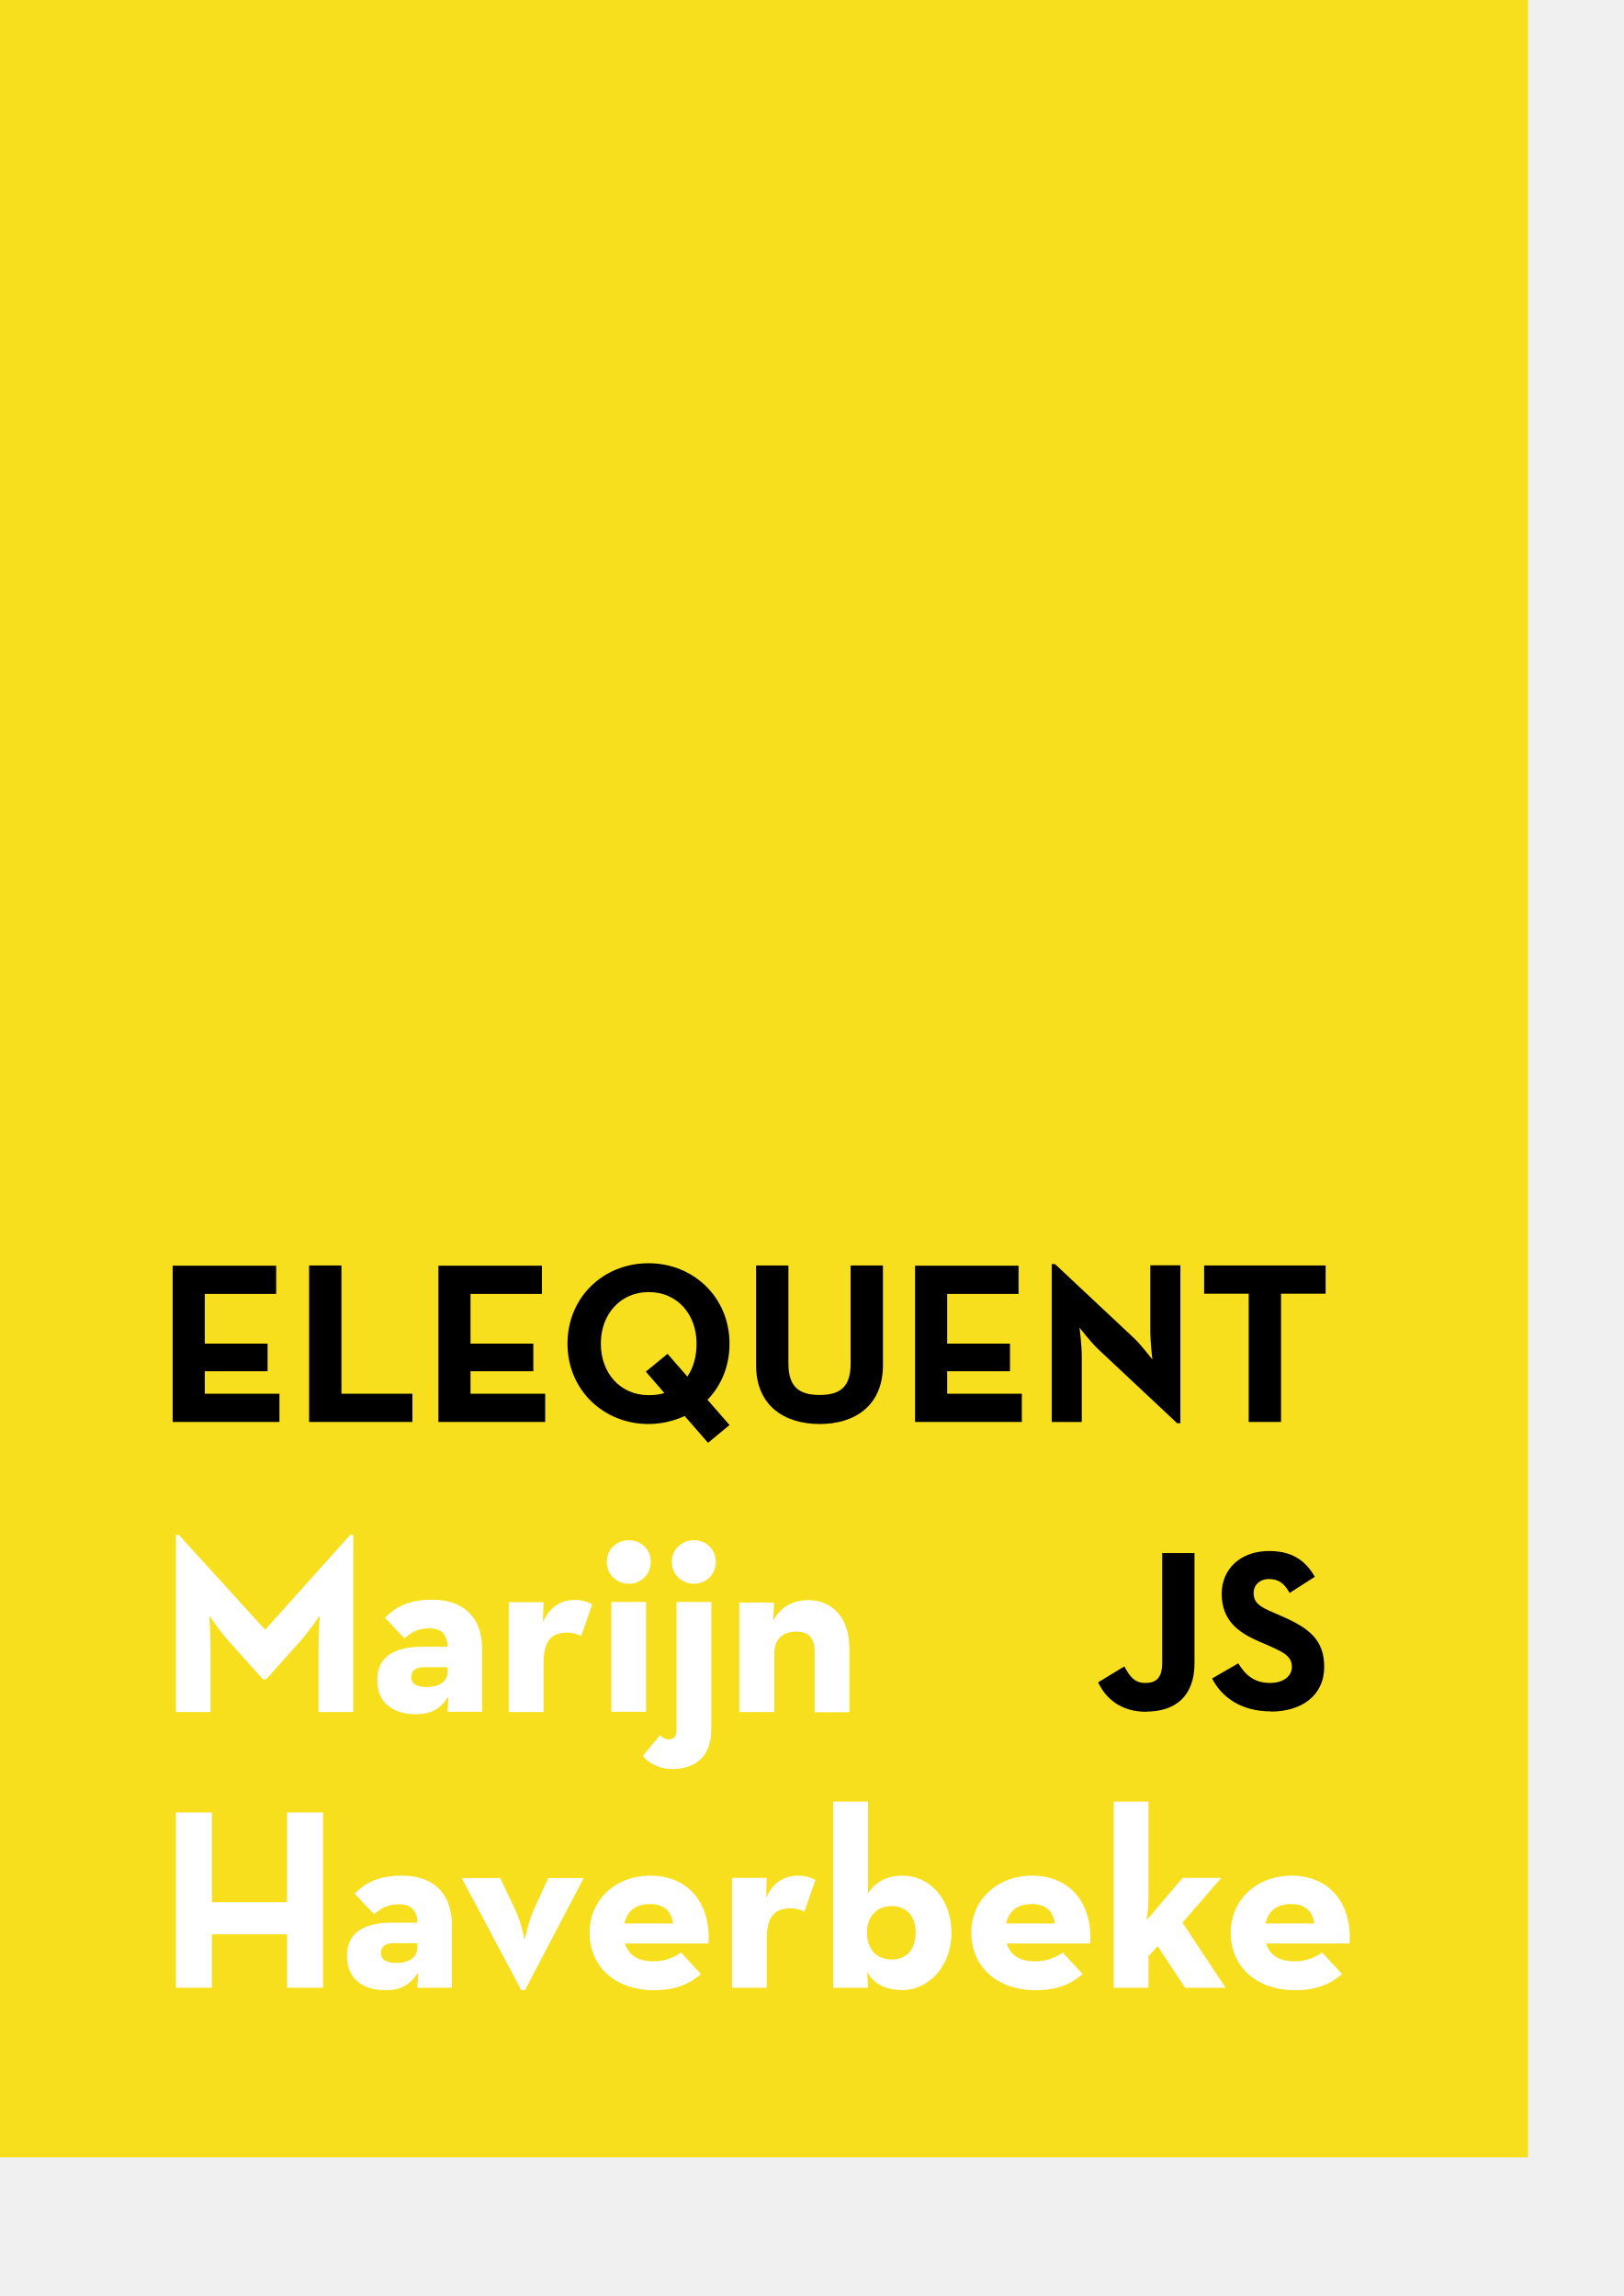
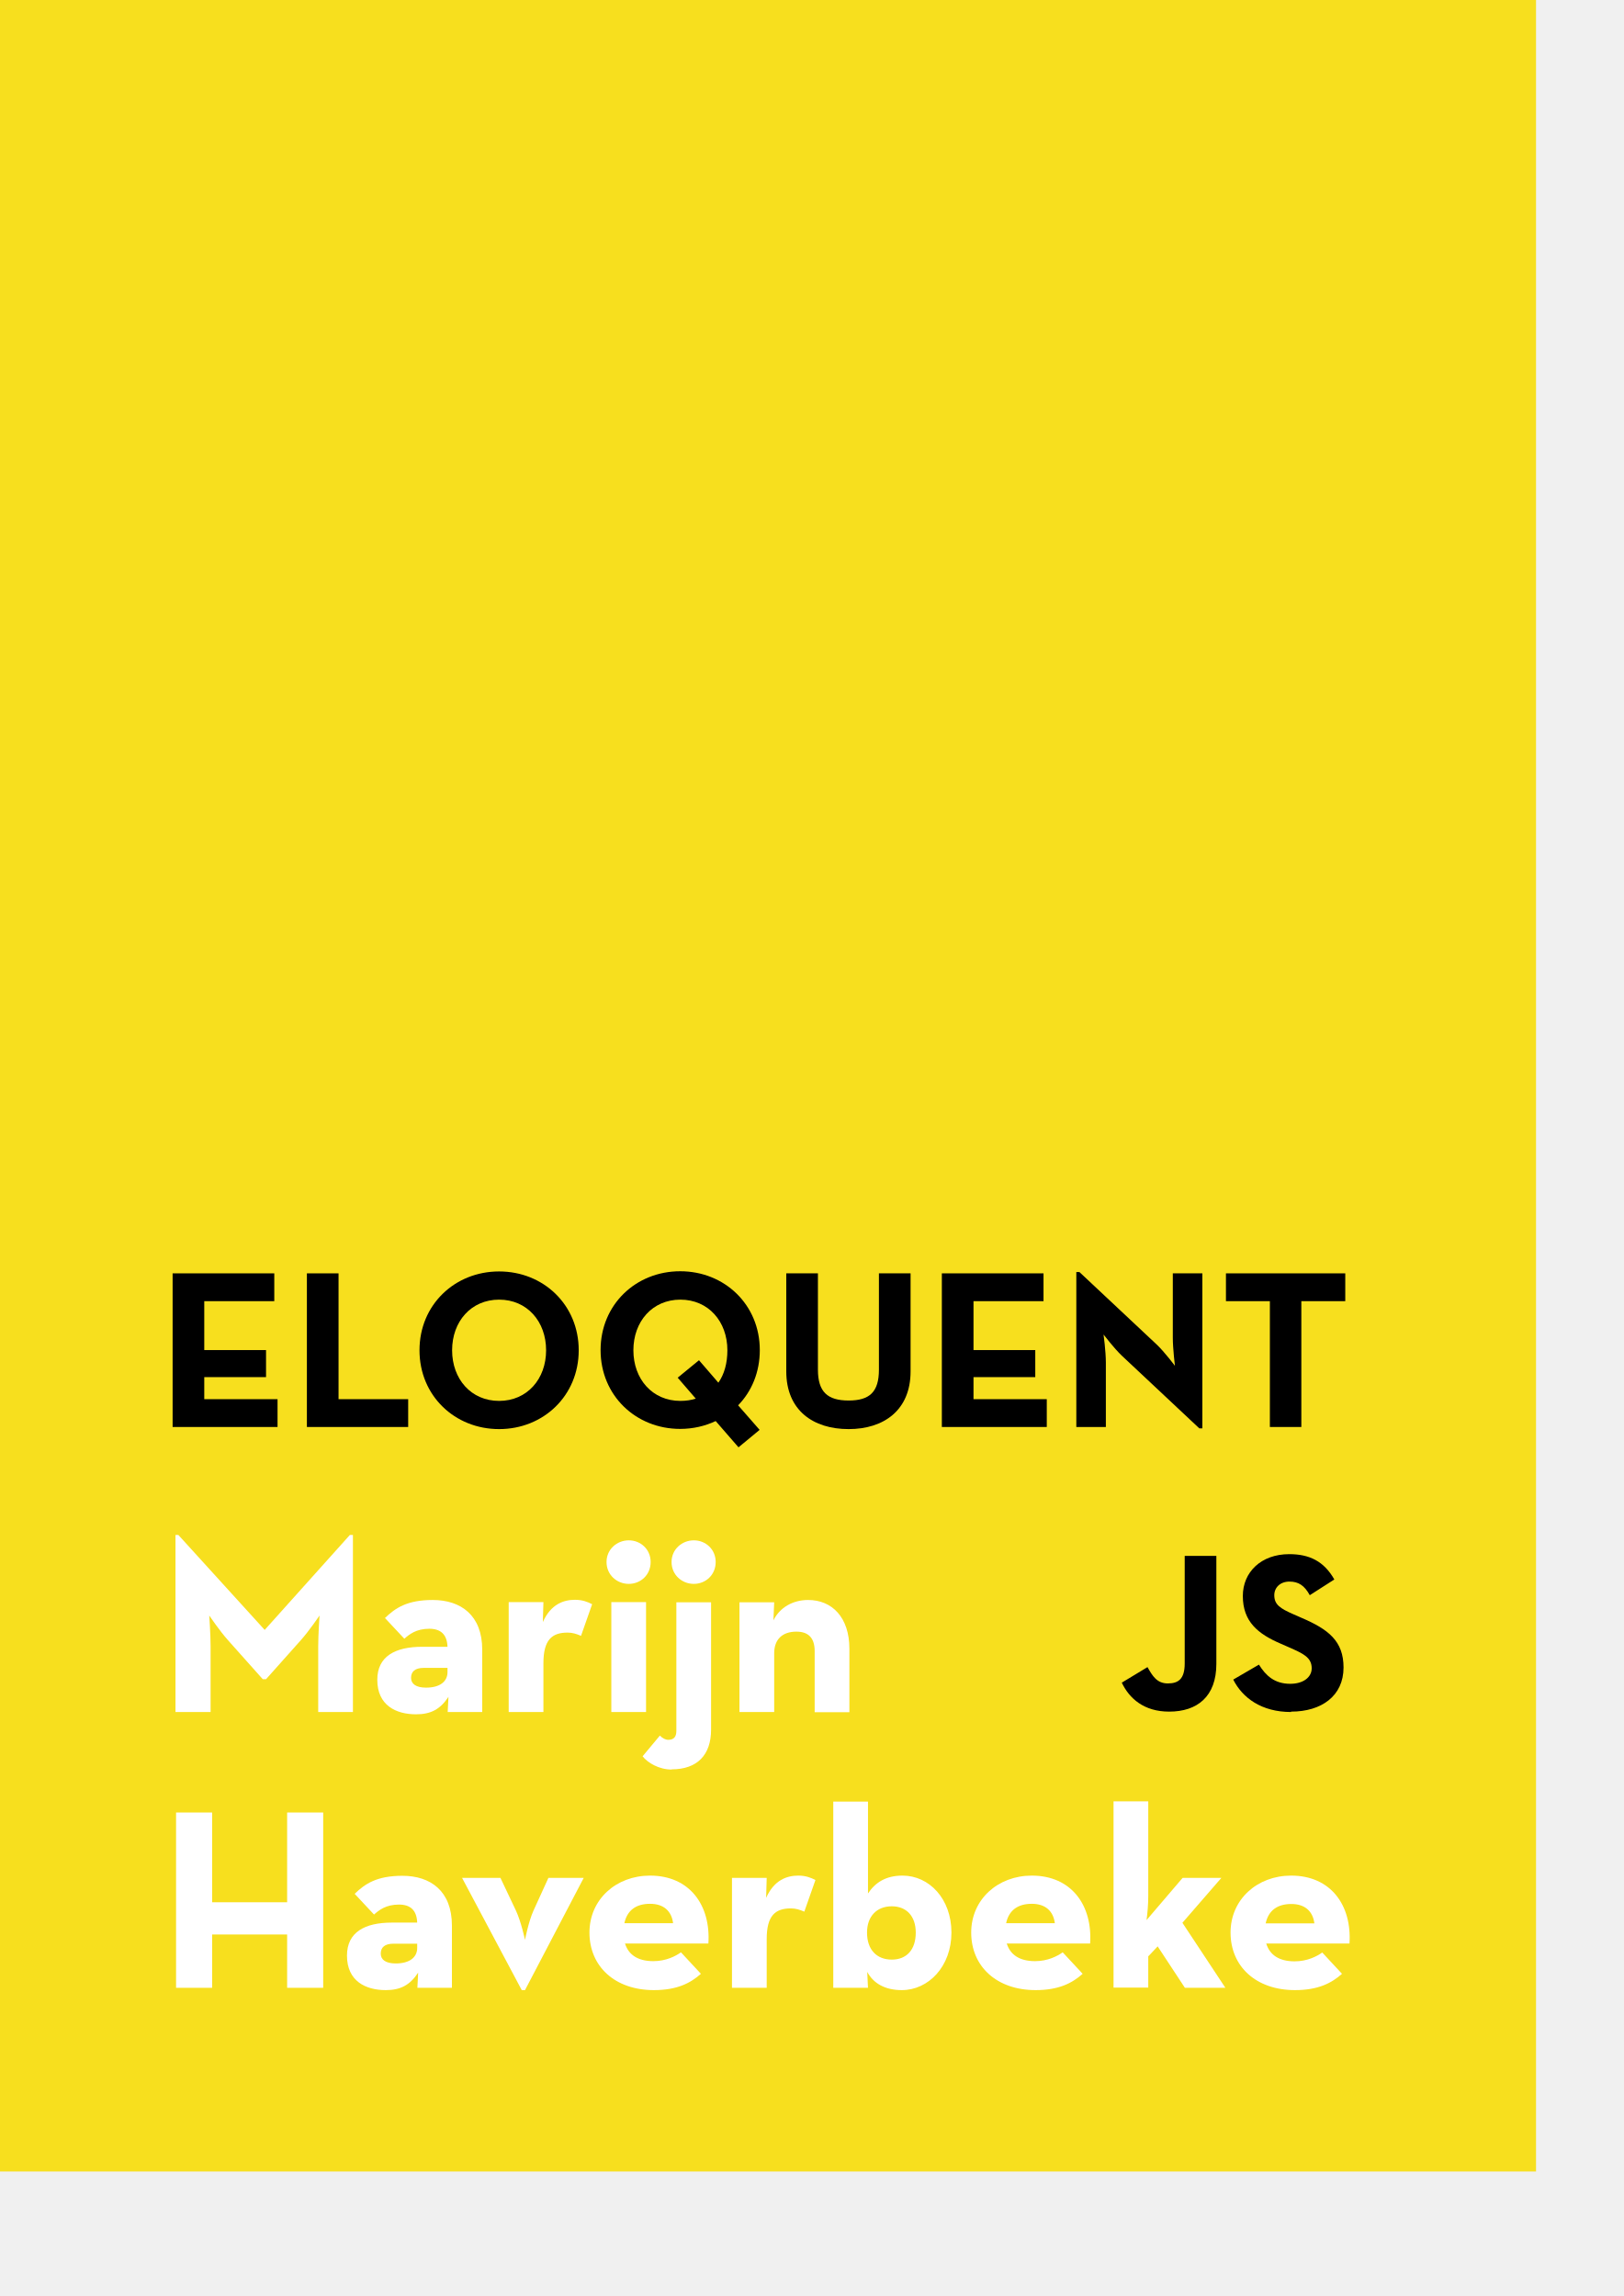
- <svg xmlns="http://www.w3.org/2000/svg" width="210mm" height="297mm" version="1.1">
+ <svg xmlns="http://www.w3.org/2000/svg" version="1.1" width="210mm" height="297mm">
  <defs />
  <g>
-     <rect width="746.1" height="1053.7" x="-0" y="0.2" style="fill:#f7df1e;fill-opacity:1;stroke:#f7df1e;stroke-width:1.674;stroke-opacity:1" />
-     <g style="font-size:112.525px;font-style:normal;font-variant:normal;font-weight:bold;font-stretch:normal;text-align:end;line-height:125%;letter-spacing:0px;word-spacing:0px;writing-mode:lr-tb;text-anchor:end;fill:#000000;fill-opacity:1;stroke:none;font-family:Neutra Text;-inkscape-font-specification:Neutra Text Bold">
-       <path d="m 84.4 695.2 52.2 0 0 -13.8 -36.5 0 0 -11 30.7 0 0 -13.5 -30.7 0 0 -24.3 34.9 0 0 -13.8 -50.6 0 0 76.5" style="" />
-       <path d="m 151.2 695.2 50.4 0 0 -13.8 -34.7 0 0 -62.7 -15.8 0 0 76.5" style="" />
-       <path d="m 214.3 695.2 52.2 0 0 -13.8 -36.5 0 0 -11 30.7 0 0 -13.5 -30.7 0 0 -24.3 34.9 0 0 -13.8 -50.6 0 0 76.5" style="" />
-       <path d="m 345.8 684.4 c 6.8 -7 10.8 -16.5 10.8 -27.5 0 -22.6 -17.6 -39.3 -39.6 -39.3 -22.1 0 -39.6 16.7 -39.6 39.3 0 22.6 17.6 39.3 39.6 39.3 6.4 0 12.4 -1.5 17.7 -3.9 l 11.4 13.1 10.5 -8.7 -10.7 -12.3 m -21 -3.4 c -2.4 0.8 -5 1.1 -7.8 1.1 -14 0 -23.4 -10.9 -23.4 -25.2 0 -14.3 9.5 -25.2 23.4 -25.2 14 0 23.4 10.9 23.4 25.2 0 6.4 -1.6 11.9 -4.5 16.1 l -9.7 -11.1 -10.6 8.7 9.1 10.5" style="" />
-       <path d="m 400.8 696.2 c 17.4 0 30.8 -9.3 30.8 -28.7 l 0 -48.8 -15.8 0 0 47.9 c 0 11.1 -4.7 15.4 -15.1 15.4 -10.5 0 -15.3 -4.3 -15.3 -15.4 l 0 -47.9 -15.8 0 0 48.8 c 0 19.4 13.4 28.7 31.1 28.7" style="" />
-       <path d="m 447.3 695.2 52.2 0 0 -13.8 -36.5 0 0 -11 30.7 0 0 -13.5 -30.7 0 0 -24.3 34.9 0 0 -13.8 -50.6 0 0 76.5" style="" />
-       <path d="m 575.4 695.8 1.6 0 0 -77.2 -14.7 0 0 32.1 c 0 5.3 1 14 1 14 0 0 -5.3 -7 -9 -10.5 l -38.6 -36.2 -1.6 0 0 77.2 14.7 0 0 -32.1 c 0 -5.5 -1.1 -14 -1.1 -14 0 0 5.3 6.9 9.1 10.5 l 38.6 36.2" style="" />
-       <path d="m 610.4 695.2 15.8 0 0 -62.7 21.8 0 0 -13.8 -59.4 0 0 13.8 21.8 0 0 62.7" style="" />
-       <path d="m 560.4 836.8 c 14 0 23.5 -7.4 23.5 -23.7 l 0 -53.8 -15.8 0 0 53.6 c 0 7.9 -3.3 9.9 -8.4 9.9 -5.4 0 -7.7 -3.7 -10.1 -8.1 l -12.8 7.8 c 3.7 7.9 11 14.4 23.6 14.4" style="" />
-       <path d="m 621.2 836.8 c 15 0 26.1 -7.8 26.1 -21.9 0 -13.2 -7.5 -19 -20.9 -24.8 l -3.9 -1.7 c -6.8 -2.9 -9.7 -4.8 -9.7 -9.6 0 -3.8 2.9 -6.8 7.5 -6.8 4.5 0 7.4 1.9 10.1 6.8 l 12.3 -7.9 c -5.2 -9.1 -12.4 -12.6 -22.4 -12.6 -14.1 0 -23.1 9 -23.1 20.8 0 12.8 7.5 18.9 18.9 23.7 l 3.9 1.7 c 7.2 3.2 11.5 5.1 11.5 10.5 0 4.5 -4.2 7.8 -10.7 7.8 -7.8 0 -12.2 -4.1 -15.5 -9.6 l -12.8 7.4 c 4.6 9.1 14.1 16.1 28.7 16.1" style="" />
-     </g>
-     <g style="font-size:126.05px;font-style:normal;font-variant:normal;font-weight:bold;font-stretch:normal;line-height:107%;letter-spacing:0px;word-spacing:0px;fill:#ffffff;fill-opacity:1;stroke:none;font-family:Neutra Text;-inkscape-font-specification:Sans Bold">
-       <path d="m 86 837 16.9 0 0 -32.1 c 0 -5.8 -0.6 -15 -0.6 -15 0 0 5.2 7.6 9.2 12.1 l 17 19 1.6 0 17 -19 c 4 -4.5 9.2 -12.1 9.2 -12.1 0 0 -0.6 9.2 -0.6 15 l 0 32.1 17 0 0 -86.6 -1.5 0 -41.6 46.4 -42.2 -46.4 -1.4 0 0 86.6" style="" />
-       <path d="m 218.8 805.1 -12.5 0 c -13.2 0 -21.9 4.7 -21.9 16.1 0 12.5 9.1 16.9 18.9 16.9 7.2 0 11.8 -2.4 15.9 -8.6 l -0.4 7.4 16.9 0 0 -30.5 c 0 -16.9 -10.5 -24.3 -24.2 -24.3 -12.6 0 -18.3 3.9 -23.3 8.8 l 9.5 10.1 c 2.4 -2.1 5.8 -4.9 12.2 -4.9 5.7 0 8.7 2.8 8.9 8.9 m 0 10.1 0 2.1 c 0 4.5 -3.5 7.6 -10.5 7.6 -4.8 0 -7.3 -1.8 -7.3 -4.8 0 -3 1.9 -4.9 6.2 -4.9 l 11.6 0" style="" />
-       <path d="m 248.7 837 17 0 0 -23.8 c 0 -11.5 4.2 -15 11.8 -15 2.4 0 4.4 0.6 6.6 1.6 l 5.4 -15.5 c -2.1 -1.1 -4.8 -2.1 -8.3 -2.1 -5.5 0 -11.8 2 -15.8 10.8 l 0.3 -9.7 -17 0 0 53.7" style="" />
-       <path d="m 307.4 774.3 c 5.8 0 10.7 -4.4 10.7 -10.7 0 -6.2 -4.9 -10.6 -10.7 -10.6 -5.8 0 -10.8 4.4 -10.8 10.6 0 6.3 5 10.7 10.8 10.7 m -8.6 62.6 17 0 0 -53.7 -17 0 0 53.7" style="" />
-       <path d="m 339.2 774.3 c 5.8 0 10.7 -4.4 10.7 -10.7 0 -6.2 -4.9 -10.6 -10.7 -10.6 -5.8 0 -10.8 4.4 -10.8 10.6 0 6.3 5 10.7 10.8 10.7 m -10.8 90.6 c 12.6 0 19.3 -7.1 19.3 -19.4 l 0 -62.3 -17 0 0 62.9 c 0 2.8 -1.3 4.3 -3.9 4.3 -1.4 0 -2.8 -0.8 -4.2 -2 l -8.4 10.1 c 2.5 3.2 7.9 6.4 14.2 6.4" style="" />
-       <path d="m 361.5 837 17 0 0 -28.7 c 0 -6.8 4 -10.6 10.8 -10.6 6.1 0 8.9 3.4 8.9 9.5 l 0 29.9 17 0 0 -31 c 0 -15.3 -8.4 -23.8 -20.2 -23.8 -7.4 0 -13.7 3.5 -17 10 l 0.4 -8.8 -17 0 0 53.7" style="" />
-       <path d="m 86 971.8 17.6 0 0 -26.1 36.7 0 0 26.1 17.6 0 0 -85.7 -17.6 0 0 43.9 -36.7 0 0 -43.9 -17.6 0 0 85.7" style="" />
-       <path d="m 204 940 -12.5 0 c -13.2 0 -21.9 4.7 -21.9 16.1 0 12.5 9.1 16.9 18.9 16.9 7.2 0 11.8 -2.4 15.9 -8.6 l -0.4 7.4 16.9 0 0 -30.5 c 0 -16.9 -10.5 -24.3 -24.2 -24.3 -12.6 0 -18.3 3.9 -23.3 8.8 l 9.5 10.1 c 2.4 -2.1 5.8 -4.9 12.2 -4.9 5.7 0 8.7 2.8 8.9 8.9 m 0 10.1 0 2.1 c 0 4.5 -3.5 7.6 -10.5 7.6 -4.8 0 -7.3 -1.8 -7.3 -4.8 0 -3 1.9 -4.9 6.2 -4.9 l 11.6 0" style="" />
-       <path d="m 255 973 1.6 0 28.7 -54.8 -17.3 0 -7.3 16 c -2.4 5.4 -4.2 14.2 -4.2 14.2 0 0 -1.9 -8.8 -4.4 -14.2 l -7.6 -16 -18.8 0 29.1 54.8" style="" />
-       <path d="m 305.6 950.2 40.7 0 c 1.3 -18.8 -9.2 -33.2 -28.5 -33.2 -16.6 0 -29.6 11.6 -29.6 27.9 0 16.5 12.4 28.1 31.5 28.1 11.2 0 17.8 -3.4 22.9 -7.9 l -9.7 -10.5 c -2.6 1.9 -7.3 4.3 -13.5 4.3 -7.7 0 -12.2 -3.2 -13.9 -8.7 m -0.3 -9.8 c 1.4 -6.4 5.9 -9.5 12.6 -9.5 6.7 0 10.5 3.5 11.2 9.5 l -23.8 0" style="" />
-       <path d="m 357.8 971.8 17 0 0 -23.8 c 0 -11.5 4.2 -15 11.8 -15 2.4 0 4.4 0.6 6.6 1.6 l 5.4 -15.5 c -2.1 -1.1 -4.8 -2.1 -8.3 -2.1 -5.5 0 -11.8 2 -15.8 10.8 l 0.3 -9.7 -17 0 0 53.7" style="" />
-       <path d="m 440.8 973 c 13.1 0 24.3 -11.6 24.3 -28.1 0 -16.5 -10.8 -27.9 -23.9 -27.9 -8.2 0 -13.4 3.4 -16.9 8.7 l 0 -44.9 -17 0 0 91 17 0 -0.4 -7.8 c 3 5.7 8.7 8.9 16.9 8.9 m -4.9 -14.9 c -7.3 0 -12.1 -4.8 -12.1 -13.2 0 -7.9 4.8 -12.9 12.1 -12.9 7.2 0 11.7 4.9 11.7 12.9 0 8.4 -4.5 13.2 -11.7 13.2" style="" />
-       <path d="m 492.2 950.2 40.7 0 c 1.3 -18.8 -9.2 -33.2 -28.5 -33.2 -16.6 0 -29.6 11.6 -29.6 27.9 0 16.5 12.4 28.1 31.5 28.1 11.2 0 17.8 -3.4 22.9 -7.9 l -9.7 -10.5 c -2.6 1.9 -7.3 4.3 -13.5 4.3 -7.7 0 -12.2 -3.2 -13.9 -8.7 m -0.3 -9.8 c 1.4 -6.4 5.9 -9.5 12.6 -9.5 6.7 0 10.5 3.5 11.2 9.5 l -23.8 0" style="" />
-       <path d="m 561.4 956.3 4.5 -4.8 13.4 20.3 19.8 0 -21.1 -31.8 19 -21.9 -18.9 0 -17.6 20.7 c 0.5 -3.4 0.9 -7.6 0.9 -11.6 l 0 -46.4 -17 0 0 91 17 0 0 -15.5" style="" />
-       <path d="m 619 950.2 40.7 0 c 1.3 -18.8 -9.2 -33.2 -28.5 -33.2 -16.6 0 -29.6 11.6 -29.6 27.9 0 16.5 12.4 28.1 31.5 28.1 11.2 0 17.8 -3.4 22.9 -7.9 l -9.7 -10.5 c -2.6 1.9 -7.3 4.3 -13.5 4.3 -7.7 0 -12.2 -3.2 -13.9 -8.7 m -0.3 -9.8 c 1.4 -6.4 5.9 -9.5 12.6 -9.5 6.7 0 10.5 3.5 11.2 9.5 l -23.8 0" style="" />
+     <rect width="750" height="1060.6" x="-0" y="0.2" style="fill:#f7df1e;fill-opacity:1;stroke:#f7df1e;stroke-width:1.684;stroke-opacity:1" />
+     <g transform="matrix(0.9377047,0,0,0.9377047,18.08068,62.45703)">
+       <g transform="translate(-3.0212288e-4,0)">
+         <g>
+           <g style="font-size:117.846px;font-style:normal;font-variant:normal;font-weight:bold;font-stretch:normal;text-align:end;line-height:125%;letter-spacing:0px;word-spacing:0px;writing-mode:lr-tb;text-anchor:end;fill:#000000;fill-opacity:1;stroke:none;font-family:Neutra Text;-inkscape-font-specification:Neutra Text Bold">
+             <path d="m 70.7 677.4 54.7 0 0 -14.5 -38.2 0 0 -11.5 32.2 0 0 -14.1 -32.2 0 0 -25.5 36.5 0 0 -14.5 -53 0 0 80.1" />
+             <path d="m 140.7 677.4 52.8 0 0 -14.5 -36.3 0 0 -65.6 -16.5 0 0 80.1" />
+             <path d="m 240.9 678.5 c 23.1 0 41.5 -17.4 41.5 -41.1 0 -23.7 -18.4 -41.1 -41.5 -41.1 -23.1 0 -41.5 17.4 -41.5 41.1 0 23.7 18.4 41.1 41.5 41.1 m 0 -14.7 c -14.6 0 -24.5 -11.4 -24.5 -26.4 0 -15 9.9 -26.4 24.5 -26.4 14.6 0 24.5 11.4 24.5 26.4 0 15 -9.9 26.4 -24.5 26.4" />
+             <path d="m 365.5 666.1 c 7.1 -7.3 11.3 -17.3 11.3 -28.8 0 -23.7 -18.4 -41.1 -41.5 -41.1 -23.1 0 -41.5 17.4 -41.5 41.1 0 23.7 18.4 41.1 41.5 41.1 6.7 0 13 -1.5 18.5 -4.1 l 11.9 13.7 11 -9.1 -11.2 -12.8 m -22 -3.5 c -2.5 0.8 -5.2 1.2 -8.1 1.2 -14.6 0 -24.5 -11.4 -24.5 -26.4 0 -15 9.9 -26.4 24.5 -26.4 14.6 0 24.5 11.4 24.5 26.4 0 6.7 -1.6 12.5 -4.7 16.9 l -10.1 -11.7 -11.1 9.1 9.5 11" />
+             <path d="m 423.1 678.5 c 18.3 0 32.3 -9.8 32.3 -30.1 l 0 -51.1 -16.5 0 0 50.2 c 0 11.7 -4.9 16.1 -15.8 16.1 -11 0 -16 -4.5 -16 -16.1 l 0 -50.2 -16.5 0 0 51.1 c 0 20.3 14 30.1 32.5 30.1" />
+             <path d="m 471.7 677.4 54.7 0 0 -14.5 -38.2 0 0 -11.5 32.2 0 0 -14.1 -32.2 0 0 -25.5 36.5 0 0 -14.5 -53 0 0 80.1" />
+             <path d="m 605.9 678.1 1.6 0 0 -80.8 -15.4 0 0 33.6 c 0 5.5 1.1 14.6 1.1 14.6 0 0 -5.5 -7.3 -9.4 -11 l -40.4 -37.9 -1.6 0 0 80.8 15.4 0 0 -33.6 c 0 -5.8 -1.2 -14.6 -1.2 -14.6 0 0 5.5 7.2 9.5 11 l 40.4 37.9" />
+             <path d="m 642.6 677.4 16.5 0 0 -65.6 22.9 0 0 -14.5 -62.2 0 0 14.5 22.9 0 0 65.6" />
+             <path d="m 590.2 825.8 c 14.6 0 24.6 -7.8 24.6 -24.9 l 0 -56.3 -16.5 0 0 56.1 c 0 8.2 -3.4 10.4 -8.8 10.4 -5.7 0 -8 -3.9 -10.6 -8.5 l -13.4 8.1 c 3.9 8.2 11.5 15.1 24.7 15.1" />
+             <path d="m 653.8 825.8 c 15.7 0 27.3 -8.1 27.3 -23 0 -13.8 -7.9 -19.9 -21.9 -25.9 l -4.1 -1.8 c -7.1 -3.1 -10.1 -5.1 -10.1 -10 0 -4 3.1 -7.1 7.9 -7.1 4.7 0 7.8 2 10.6 7.1 l 12.8 -8.2 c -5.4 -9.5 -13 -13.2 -23.5 -13.2 -14.7 0 -24.2 9.4 -24.2 21.8 0 13.4 7.9 19.8 19.8 24.9 l 4.1 1.8 c 7.5 3.3 12 5.3 12 11 0 4.7 -4.4 8.1 -11.2 8.1 -8.1 0 -12.7 -4.2 -16.3 -10 l -13.4 7.8 c 4.8 9.5 14.7 16.9 30.1 16.9" />
+           </g>
+           <g style="font-size:134.424px;font-style:normal;font-variant:normal;font-weight:bold;font-stretch:normal;line-height:107%;letter-spacing:0px;word-spacing:0px;fill:#ffffff;fill-opacity:1;stroke:none;font-family:Neutra Text;-inkscape-font-specification:Sans Bold">
+             <path d="m 72.5 826 18 0 0 -34.3 c 0 -6.2 -0.7 -16 -0.7 -16 0 0 5.5 8.1 9.8 12.9 l 18.1 20.3 1.7 0 18.1 -20.3 c 4.3 -4.8 9.8 -12.9 9.8 -12.9 0 0 -0.7 9.8 -0.7 16 l 0 34.3 18.1 0 0 -92.3 -1.6 0 -44.4 49.5 -45 -49.5 -1.5 0 0 92.3" />
+             <path d="m 214.1 792 -13.3 0 c -14.1 0 -23.4 5 -23.4 17.2 0 13.3 9.7 18 20.2 18 7.7 0 12.6 -2.6 16.9 -9.1 l -0.4 7.9 18 0 0 -32.5 c 0 -18 -11.2 -25.9 -25.8 -25.9 -13.4 0 -19.5 4.2 -24.9 9.4 l 10.1 10.8 c 2.6 -2.3 6.2 -5.2 13 -5.2 6 0 9.3 3 9.5 9.5 m 0 10.8 0 2.3 c 0 4.8 -3.8 8.1 -11.2 8.1 -5.1 0 -7.8 -1.9 -7.8 -5.1 0 -3.2 2 -5.2 6.6 -5.2 l 12.4 0" />
+             <path d="m 245.9 826 18.1 0 0 -25.4 c 0 -12.2 4.4 -16 12.6 -16 2.6 0 4.7 0.7 7 1.7 l 5.8 -16.5 c -2.3 -1.2 -5.1 -2.3 -8.9 -2.3 -5.9 0 -12.6 2.2 -16.8 11.6 l 0.3 -10.4 -18.1 0 0 57.3" />
+             <path d="m 308.5 759.2 c 6.2 0 11.4 -4.7 11.4 -11.4 0 -6.6 -5.2 -11.3 -11.4 -11.3 -6.2 0 -11.6 4.7 -11.6 11.3 0 6.7 5.4 11.4 11.6 11.4 m -9.1 66.8 18.1 0 0 -57.3 -18.1 0 0 57.3" />
+             <path d="m 342.4 759.2 c 6.2 0 11.4 -4.7 11.4 -11.4 0 -6.6 -5.2 -11.3 -11.4 -11.3 -6.2 0 -11.6 4.7 -11.6 11.3 0 6.7 5.4 11.4 11.6 11.4 m -11.6 96.7 c 13.4 0 20.6 -7.5 20.6 -20.7 l 0 -66.4 -18.1 0 0 67.1 c 0 3 -1.3 4.6 -4.2 4.6 -1.5 0 -3 -0.8 -4.4 -2.2 l -9 10.8 c 2.7 3.4 8.5 6.9 15.2 6.9" />
+             <path d="m 366.2 826 18.1 0 0 -30.6 c 0 -7.3 4.3 -11.3 11.6 -11.3 6.5 0 9.5 3.6 9.5 10.1 l 0 31.9 18.1 0 0 -33.1 c 0 -16.3 -9 -25.4 -21.5 -25.4 -7.9 0 -14.7 3.8 -18.1 10.6 l 0.4 -9.4 -18.1 0 0 57.3" />
+             <path d="m 72.5 969.8 18.8 0 0 -27.8 39.1 0 0 27.8 18.8 0 0 -91.4 -18.8 0 0 46.8 -39.1 0 0 -46.8 -18.8 0 0 91.4" />
+             <path d="m 198.3 935.8 -13.3 0 c -14.1 0 -23.4 5 -23.4 17.2 0 13.3 9.7 18 20.2 18 7.7 0 12.6 -2.6 16.9 -9.1 l -0.4 7.9 18 0 0 -32.5 c 0 -18 -11.2 -25.9 -25.8 -25.9 -13.4 0 -19.5 4.2 -24.9 9.4 l 10.1 10.8 c 2.6 -2.3 6.2 -5.2 13 -5.2 6 0 9.3 3 9.5 9.5 m 0 10.8 0 2.3 c 0 4.8 -3.8 8.1 -11.2 8.1 -5.1 0 -7.8 -1.9 -7.8 -5.1 0 -3.2 2 -5.2 6.6 -5.2 l 12.4 0" />
+             <path d="m 252.7 971 1.7 0 30.6 -58.5 -18.4 0 -7.8 17.1 c -2.6 5.8 -4.4 15.2 -4.4 15.2 0 0 -2 -9.4 -4.7 -15.2 l -8.1 -17.1 -20 0 31.1 58.5" />
+             <path d="m 306.6 946.7 43.4 0 c 1.3 -20 -9.8 -35.4 -30.4 -35.4 -17.7 0 -31.6 12.4 -31.6 29.7 0 17.6 13.2 30 33.6 30 12 0 19 -3.6 24.5 -8.5 l -10.4 -11.2 c -2.8 2 -7.8 4.6 -14.4 4.6 -8.2 0 -13 -3.4 -14.8 -9.3 m -0.3 -10.5 c 1.5 -6.9 6.3 -10.1 13.4 -10.1 7.1 0 11.2 3.8 12 10.1 l -25.4 0" />
+             <path d="m 362.3 969.8 18.1 0 0 -25.4 c 0 -12.2 4.4 -16 12.6 -16 2.6 0 4.7 0.7 7 1.7 l 5.8 -16.5 c -2.3 -1.2 -5.1 -2.3 -8.9 -2.3 -5.9 0 -12.6 2.2 -16.8 11.6 l 0.3 -10.4 -18.1 0 0 57.3" />
+             <path d="m 450.8 971 c 14 0 25.9 -12.4 25.9 -30 0 -17.6 -11.6 -29.7 -25.5 -29.7 -8.7 0 -14.2 3.6 -18 9.3 l 0 -47.9 -18.1 0 0 97.1 18.1 0 -0.4 -8.3 c 3.2 6 9.3 9.5 18 9.5 m -5.2 -15.9 c -7.8 0 -12.9 -5.1 -12.9 -14.1 0 -8.5 5.1 -13.7 12.9 -13.7 7.7 0 12.5 5.2 12.5 13.7 0 9 -4.8 14.1 -12.5 14.1" />
+             <path d="m 505.6 946.7 43.4 0 c 1.3 -20 -9.8 -35.4 -30.4 -35.4 -17.7 0 -31.6 12.4 -31.6 29.7 0 17.6 13.2 30 33.6 30 12 0 19 -3.6 24.5 -8.5 l -10.4 -11.2 c -2.8 2 -7.8 4.6 -14.4 4.6 -8.2 0 -13 -3.4 -14.8 -9.3 m -0.3 -10.5 c 1.5 -6.9 6.3 -10.1 13.4 -10.1 7.1 0 11.2 3.8 12 10.1 l -25.4 0" />
+             <path d="m 579.4 953.3 4.8 -5.1 14.2 21.6 21.1 0 -22.4 -33.9 20.3 -23.4 -20.2 0 -18.8 22 c 0.5 -3.6 0.9 -8.1 0.9 -12.4 l 0 -49.5 -18.1 0 0 97.1 18.1 0 0 -16.5" />
+             <path d="m 640.8 946.7 43.4 0 c 1.3 -20 -9.8 -35.4 -30.4 -35.4 -17.7 0 -31.6 12.4 -31.6 29.7 0 17.6 13.2 30 33.6 30 12 0 19 -3.6 24.5 -8.5 L 670 951.4 c -2.8 2 -7.8 4.6 -14.4 4.6 -8.2 0 -13 -3.4 -14.8 -9.3 m -0.3 -10.5 c 1.5 -6.9 6.3 -10.1 13.4 -10.1 7.1 0 11.2 3.8 12 10.1 l -25.4 0" />
+           </g>
+         </g>
+       </g>
    </g>
  </g>
</svg>
